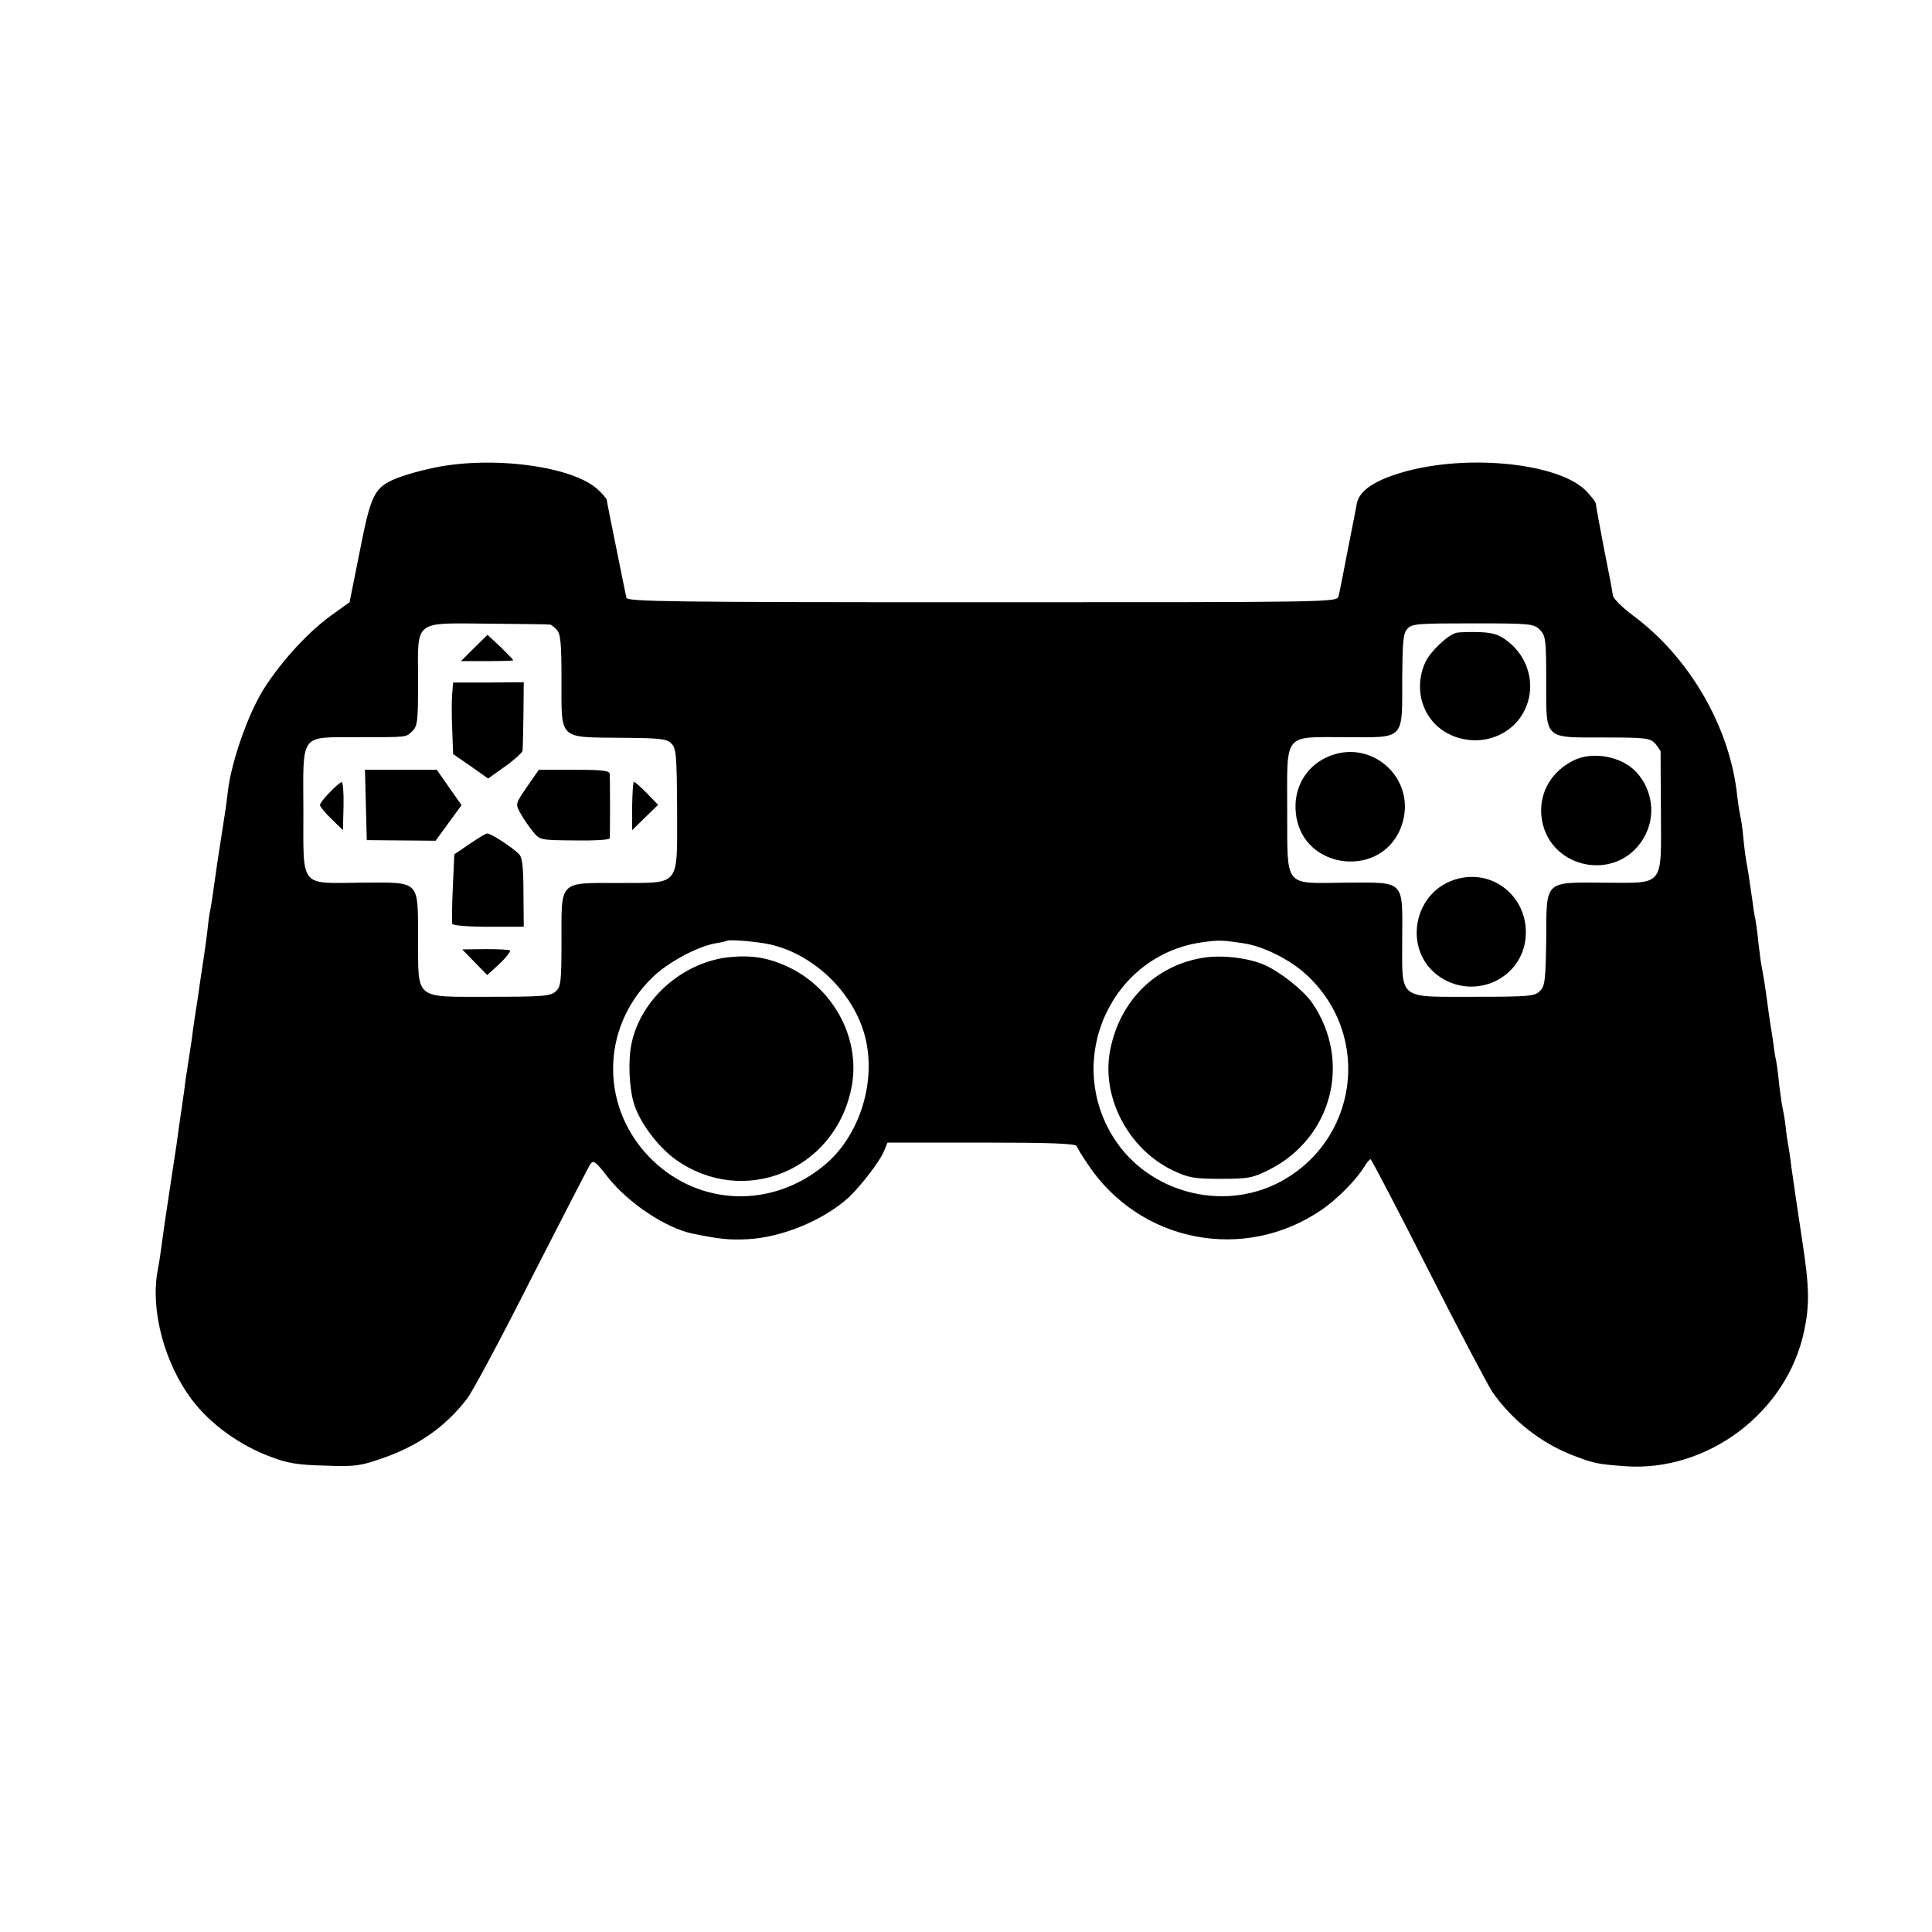
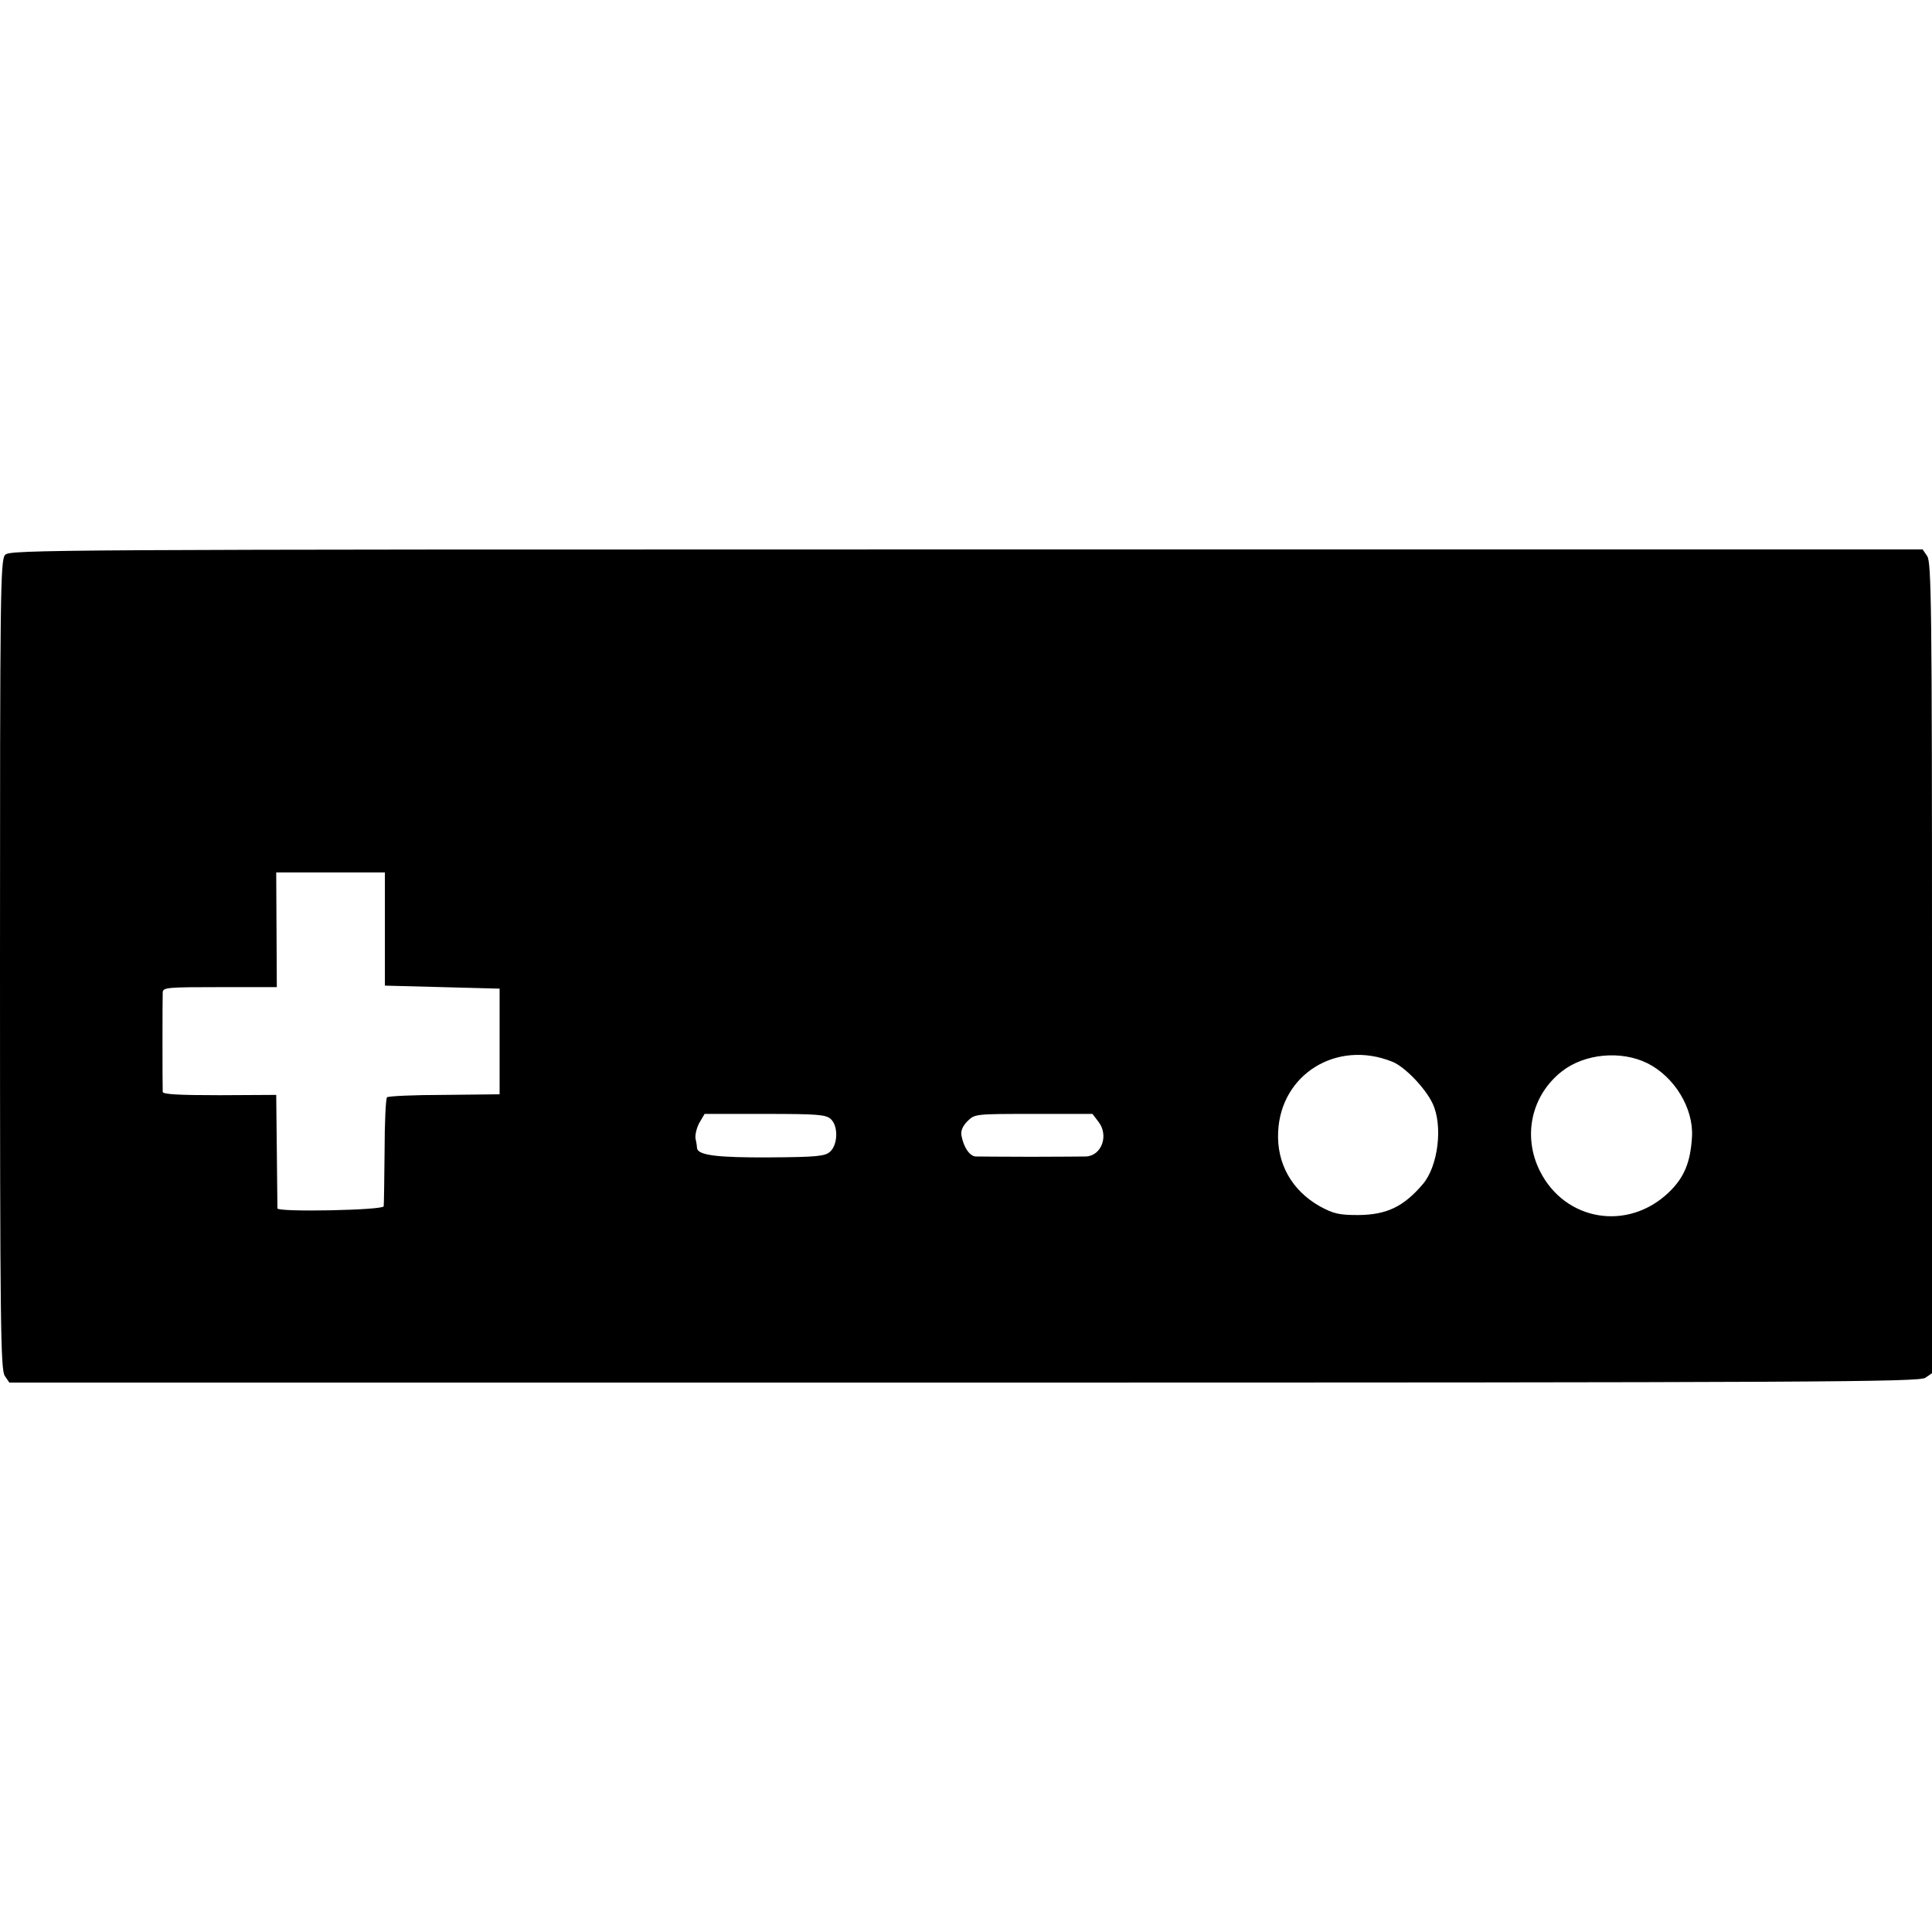
<svg xmlns="http://www.w3.org/2000/svg" version="1.0" width="640pt" height="640pt" viewBox="0 0 640 640" preserveAspectRatio="xMidYMid meet">
  <g transform="translate(0,640) scale(0.1,-0.1)" fill="#000000" stroke="none">
-     <path d="M1435 4850 c-44 -9 -99 -25 -123 -35 -72 -30 -83 -52 -120 -240 l-34 -170 -46 -33 c-85 -58 -178 -159 -240 -257 -51 -83 -105 -236 -117 -335 -3 -25 -7 -58 -10 -75 -9 -57 -13 -84 -25 -162 -18 -125 -19 -137 -24 -160 -3 -12 -7 -46 -10 -75 -4 -29 -8 -62 -10 -73 -2 -11 -6 -41 -10 -66 -4 -25 -8 -57 -10 -70 -5 -29 -18 -116 -21 -144 -2 -11 -6 -40 -10 -65 -4 -25 -8 -54 -10 -65 -1 -11 -7 -54 -13 -95 -6 -41 -14 -95 -17 -120 -4 -25 -15 -99 -25 -165 -10 -66 -21 -140 -24 -165 -3 -25 -9 -65 -14 -90 -24 -131 23 -307 114 -427 60 -80 158 -151 261 -189 54 -21 91 -27 179 -29 100 -4 118 -1 190 24 118 41 208 103 280 196 18 22 114 202 214 400 101 198 189 368 195 378 11 15 17 11 58 -42 68 -86 191 -168 279 -187 92 -19 123 -22 185 -19 113 6 250 62 334 138 37 34 104 120 117 153 l12 29 312 0 c227 0 312 -3 315 -12 2 -6 18 -33 36 -59 172 -260 519 -328 776 -151 50 34 114 99 139 140 9 15 19 27 22 27 3 0 88 -163 189 -362 101 -200 198 -383 214 -408 65 -94 162 -171 270 -212 68 -26 78 -28 170 -35 273 -20 536 178 593 446 19 89 18 145 -6 302 -21 139 -24 161 -36 244 -3 28 -8 59 -10 70 -2 11 -7 40 -9 65 -3 25 -8 52 -10 60 -2 8 -7 42 -11 75 -3 33 -8 69 -10 80 -3 11 -7 36 -9 55 -3 19 -7 49 -10 65 -3 17 -7 48 -10 70 -6 46 -13 91 -19 122 -3 12 -7 48 -11 80 -3 32 -8 67 -10 78 -3 11 -7 36 -9 55 -13 91 -17 116 -21 135 -2 11 -7 47 -10 80 -3 33 -8 67 -11 76 -2 9 -6 36 -9 60 -23 228 -157 460 -344 599 -37 27 -67 58 -68 67 -1 10 -14 79 -29 153 -14 74 -27 141 -27 149 0 7 -16 28 -35 47 -90 88 -375 119 -586 65 -106 -28 -161 -63 -171 -107 -2 -11 -15 -80 -30 -154 -14 -74 -28 -144 -31 -155 -5 -20 -12 -20 -1181 -20 -1037 0 -1176 2 -1178 15 -2 8 -17 83 -34 167 -17 83 -31 154 -31 157 0 3 -11 17 -26 31 -79 80 -353 117 -549 75z m387 -519 c4 0 14 -8 22 -17 13 -13 16 -43 16 -167 0 -199 -11 -189 195 -191 131 -1 154 -3 169 -19 16 -16 18 -39 19 -218 0 -260 13 -243 -192 -244 -201 0 -191 10 -191 -190 0 -137 -2 -154 -19 -169 -17 -16 -44 -18 -216 -18 -256 0 -239 -13 -240 193 -1 196 9 186 -189 185 -205 -2 -191 -20 -191 239 -1 259 -13 242 175 243 175 0 163 -1 186 20 17 17 19 32 19 168 -1 203 -17 190 236 188 107 -1 197 -2 201 -3z m3279 -17 c19 -20 21 -32 21 -167 0 -199 -10 -190 190 -190 141 0 154 -2 171 -20 9 -11 17 -23 18 -26 0 -3 0 -93 1 -199 1 -252 13 -237 -187 -236 -201 1 -192 10 -193 -188 -2 -134 -4 -155 -21 -171 -16 -17 -37 -19 -215 -19 -258 0 -241 -13 -241 191 1 198 11 188 -189 187 -205 -2 -191 -20 -192 240 0 260 -15 242 194 242 197 -1 187 -11 187 194 1 122 3 150 17 165 15 17 35 18 217 18 190 0 201 -1 222 -21z m-2548 -1043 c151 -35 284 -170 316 -319 32 -149 -27 -323 -142 -415 -172 -140 -408 -132 -565 19 -174 168 -175 437 -1 606 51 50 150 103 209 113 19 3 35 7 37 8 6 6 102 -2 146 -12z m1567 4 c65 -9 158 -56 211 -107 216 -203 166 -552 -98 -687 -188 -95 -428 -30 -542 147 -168 262 -10 610 294 651 53 7 64 7 135 -4z" />
-     <path d="M1571 4254 l-44 -44 87 0 c47 0 86 1 86 3 0 2 -19 21 -42 44 l-43 40 -44 -43z" />
-     <path d="M1498 4102 c-2 -20 -2 -74 0 -119 l3 -81 58 -40 58 -41 56 40 c31 22 57 46 58 52 1 7 2 60 3 119 l1 108 -117 -1 -117 0 -3 -37z" />
-     <path d="M1212 3733 l3 -116 114 -1 114 -1 43 59 43 59 -41 58 -41 59 -119 0 -119 0 3 -117z" />
-     <path d="M1746 3794 c-39 -57 -39 -57 -22 -88 9 -17 28 -44 41 -60 23 -29 24 -29 139 -30 64 -1 116 2 116 7 1 9 1 192 0 212 0 12 -20 15 -117 15 l-118 0 -39 -56z" />
-     <path d="M1093 3776 c-18 -18 -33 -37 -33 -43 0 -5 17 -26 38 -46 l38 -37 2 80 c1 44 -2 80 -6 79 -4 0 -22 -15 -39 -33z" />
-     <path d="M2094 3730 l0 -80 43 42 43 42 -37 38 c-20 21 -40 38 -43 38 -3 0 -5 -36 -6 -80z" />
-     <path d="M1555 3604 l-50 -34 -5 -110 c-3 -61 -3 -115 -2 -120 2 -6 53 -10 120 -10 l117 0 -1 114 c0 85 -4 117 -15 127 -23 23 -94 69 -105 68 -5 0 -31 -16 -59 -35z" />
-     <path d="M1572 3213 l42 -43 25 23 c30 26 50 50 51 58 0 3 -36 5 -80 5 l-79 -1 41 -42z" />
-     <path d="M4825 4304 c-29 -7 -88 -63 -104 -99 -46 -104 4 -218 110 -249 93 -28 191 17 225 104 31 76 5 165 -62 216 -28 22 -48 28 -92 30 -32 1 -66 0 -77 -2z" />
-     <path d="M4394 3891 c-71 -33 -111 -106 -101 -187 21 -188 288 -217 350 -39 54 154 -101 295 -249 226z" />
-     <path d="M5215 3882 c-75 -36 -116 -106 -109 -184 17 -176 250 -226 339 -74 41 70 31 158 -25 219 -48 51 -142 69 -205 39z" />
-     <path d="M4833 3490 c-153 -36 -191 -241 -62 -327 117 -77 272 -4 283 133 10 126 -100 223 -221 194z" />
-     <path d="M2413 3229 c-154 -18 -290 -139 -321 -286 -12 -55 -8 -150 9 -202 20 -62 79 -140 137 -182 223 -159 526 -38 582 235 33 158 -53 326 -203 400 -70 34 -127 43 -204 35z" />
-     <path d="M3990 3228 c-161 -24 -282 -143 -313 -310 -29 -155 63 -327 210 -396 51 -24 70 -27 158 -27 91 0 105 3 159 30 210 106 275 361 142 554 -29 41 -103 100 -156 124 -51 23 -137 34 -200 25z" />
+     <path d="M17 4562 c-16 -17 -17 -126 -17 -1358 0 -1196 2 -1342 16 -1362 l15 -22 3162 0 c2846 0 3165 2 3185 16 l22 15 0 1342 c0 1199 -2 1345 -16 1365 l-15 22 -3168 0 c-3056 0 -3168 -1 -3184 -18z m1258 -1239 l0 -188 190 -5 190 -5 0 -175 0 -175 -183 -2 c-101 0 -187 -4 -190 -8 -4 -4 -8 -84 -8 -178 -1 -95 -2 -177 -3 -183 -1 -13 -350 -20 -352 -7 0 5 -1 91 -2 192 l-2 184 -187 -1 c-138 0 -188 3 -189 11 -1 18 -1 309 0 330 1 16 17 17 189 17 l189 0 -1 190 -1 190 180 0 180 0 0 -187z m3337 -440 c41 -16 109 -87 133 -137 36 -74 19 -210 -32 -269 -64 -75 -120 -101 -213 -102 -64 0 -82 4 -128 29 -92 52 -143 141 -138 246 8 191 194 307 378 233z m845 -5 c90 -45 153 -149 148 -243 -5 -86 -26 -136 -77 -185 -136 -130 -344 -95 -427 71 -58 116 -28 251 73 330 75 59 196 70 283 27z m-2705 -185 c25 -22 24 -84 -2 -108 -17 -15 -42 -18 -201 -19 -173 -1 -238 7 -240 31 0 4 -2 19 -5 31 -2 13 4 37 13 53 l17 29 200 0 c172 0 202 -2 218 -17z m886 -8 c36 -45 12 -113 -40 -116 -10 0 -92 -1 -183 -1 -91 0 -173 1 -183 1 -20 1 -40 31 -47 69 -3 16 4 32 20 48 24 24 26 24 219 24 l195 0 19 -25z" />
  </g>
</svg>
